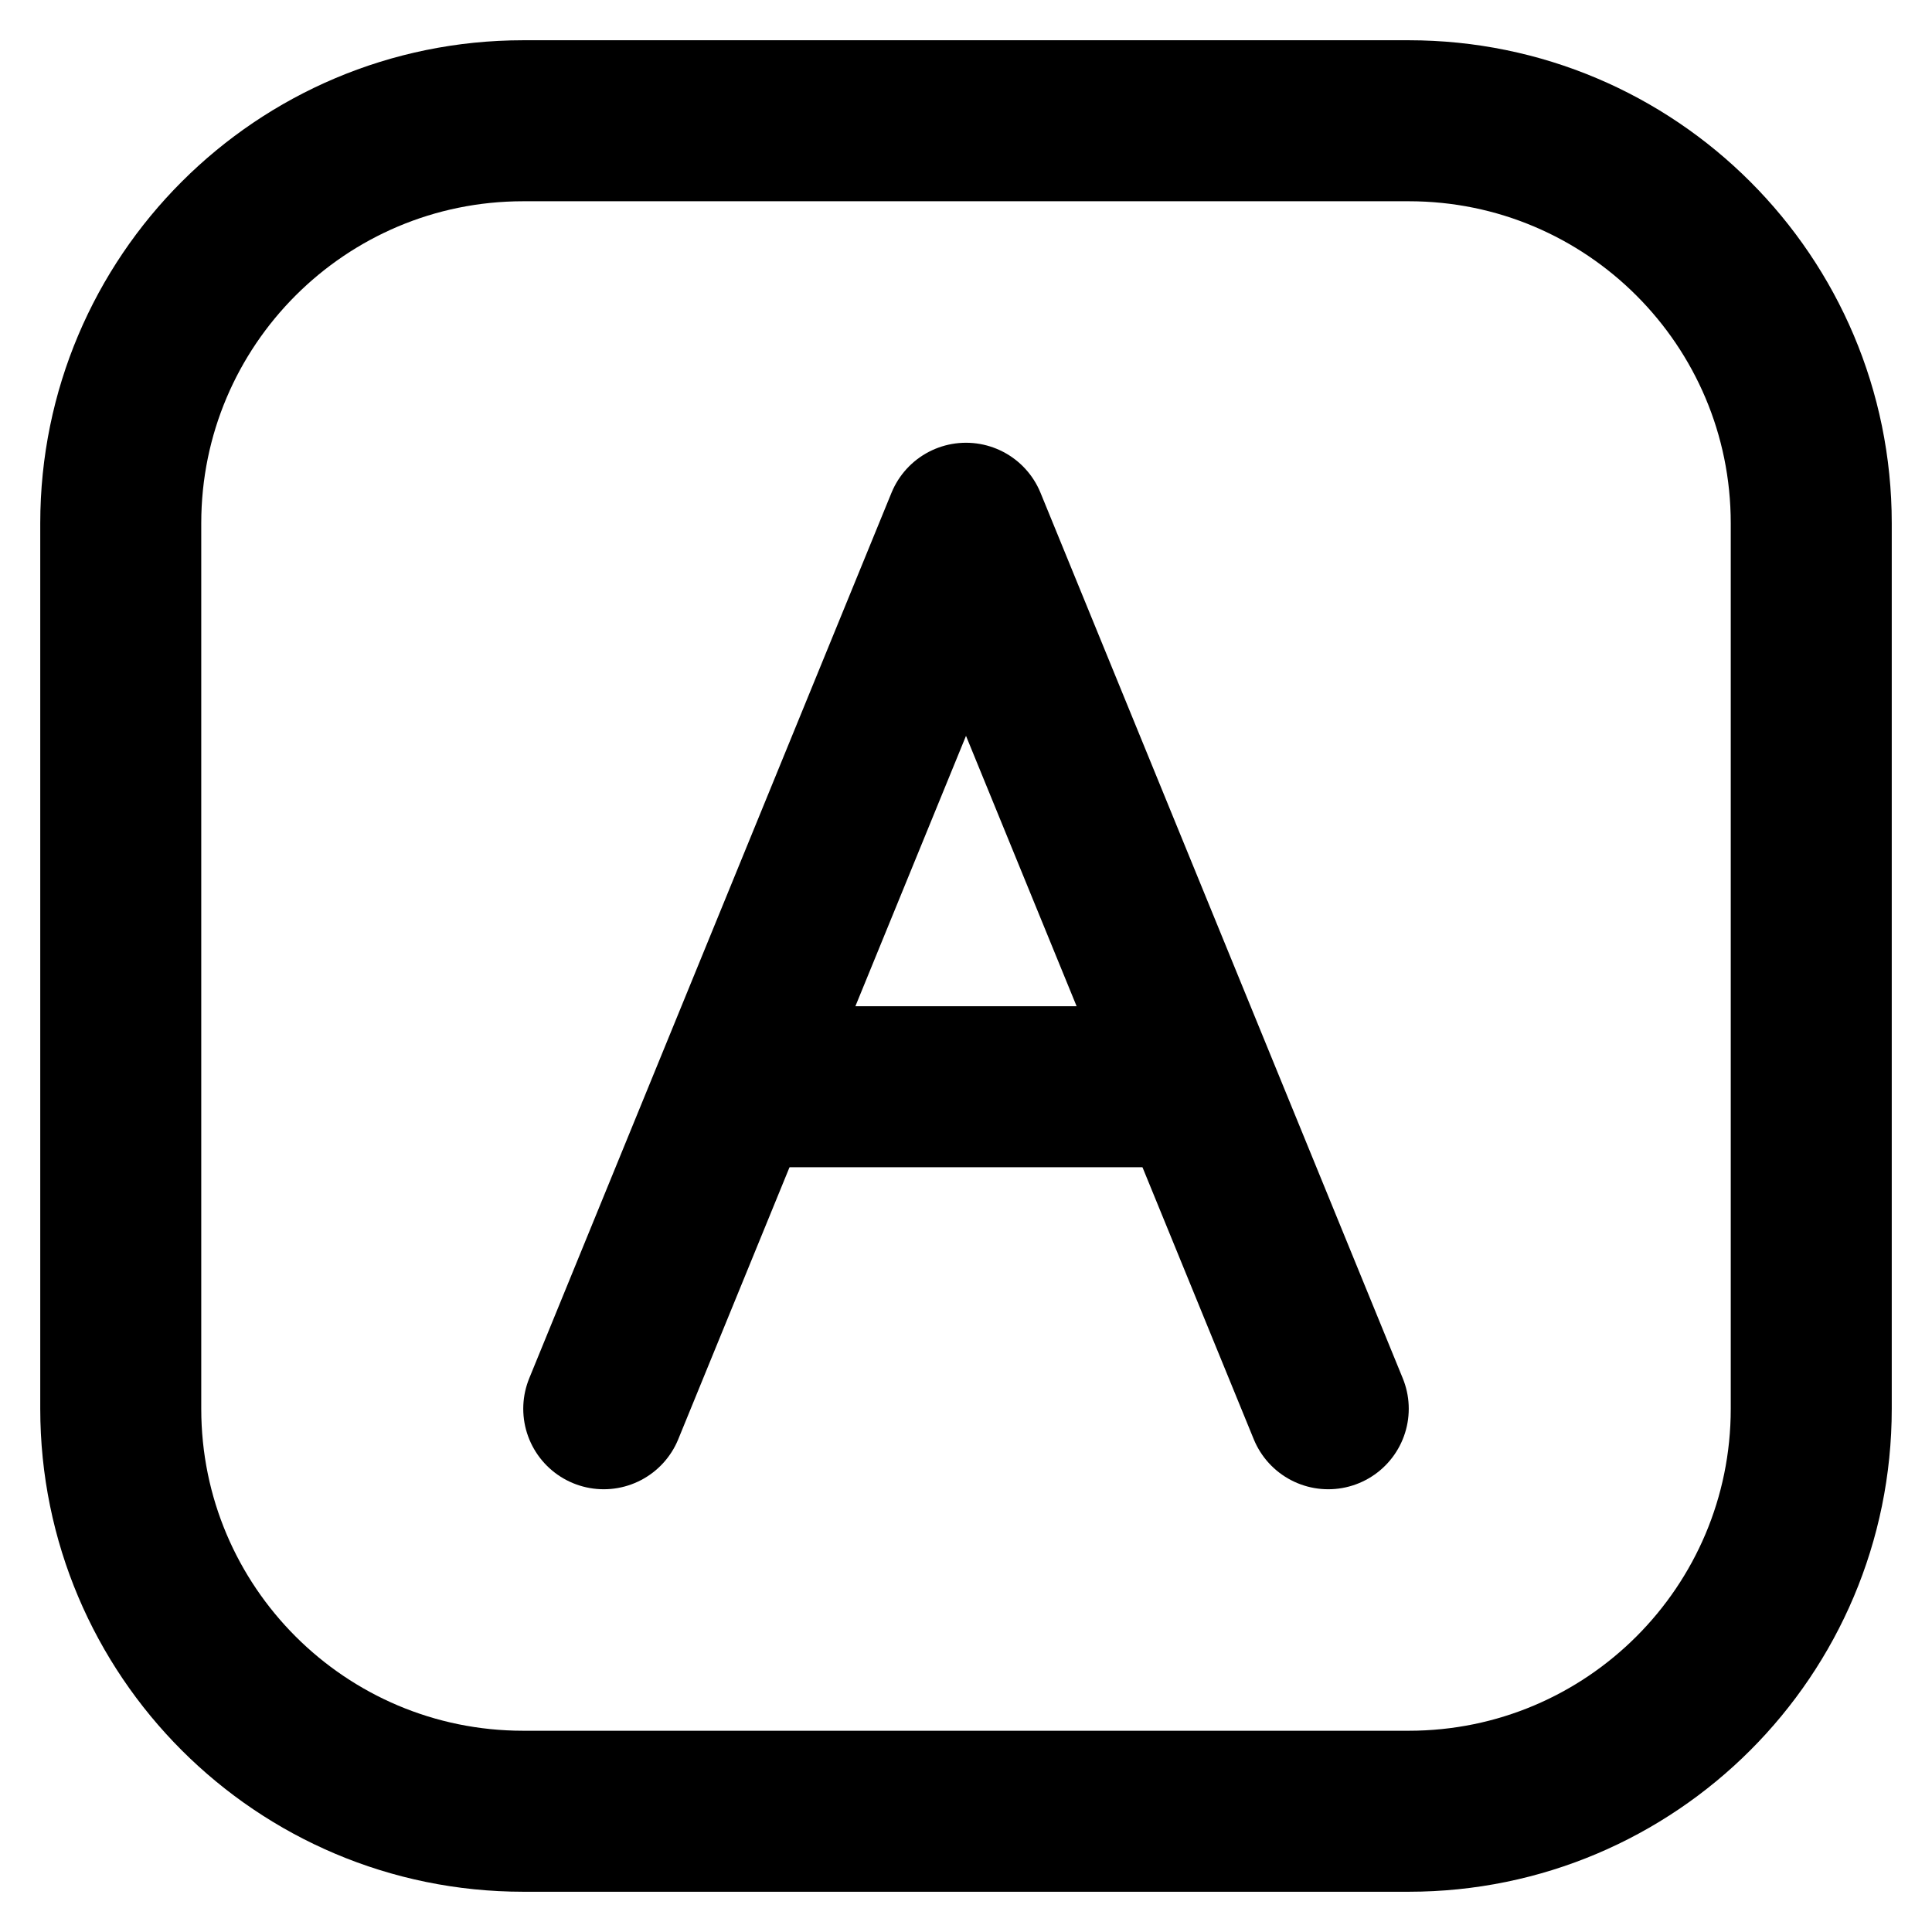
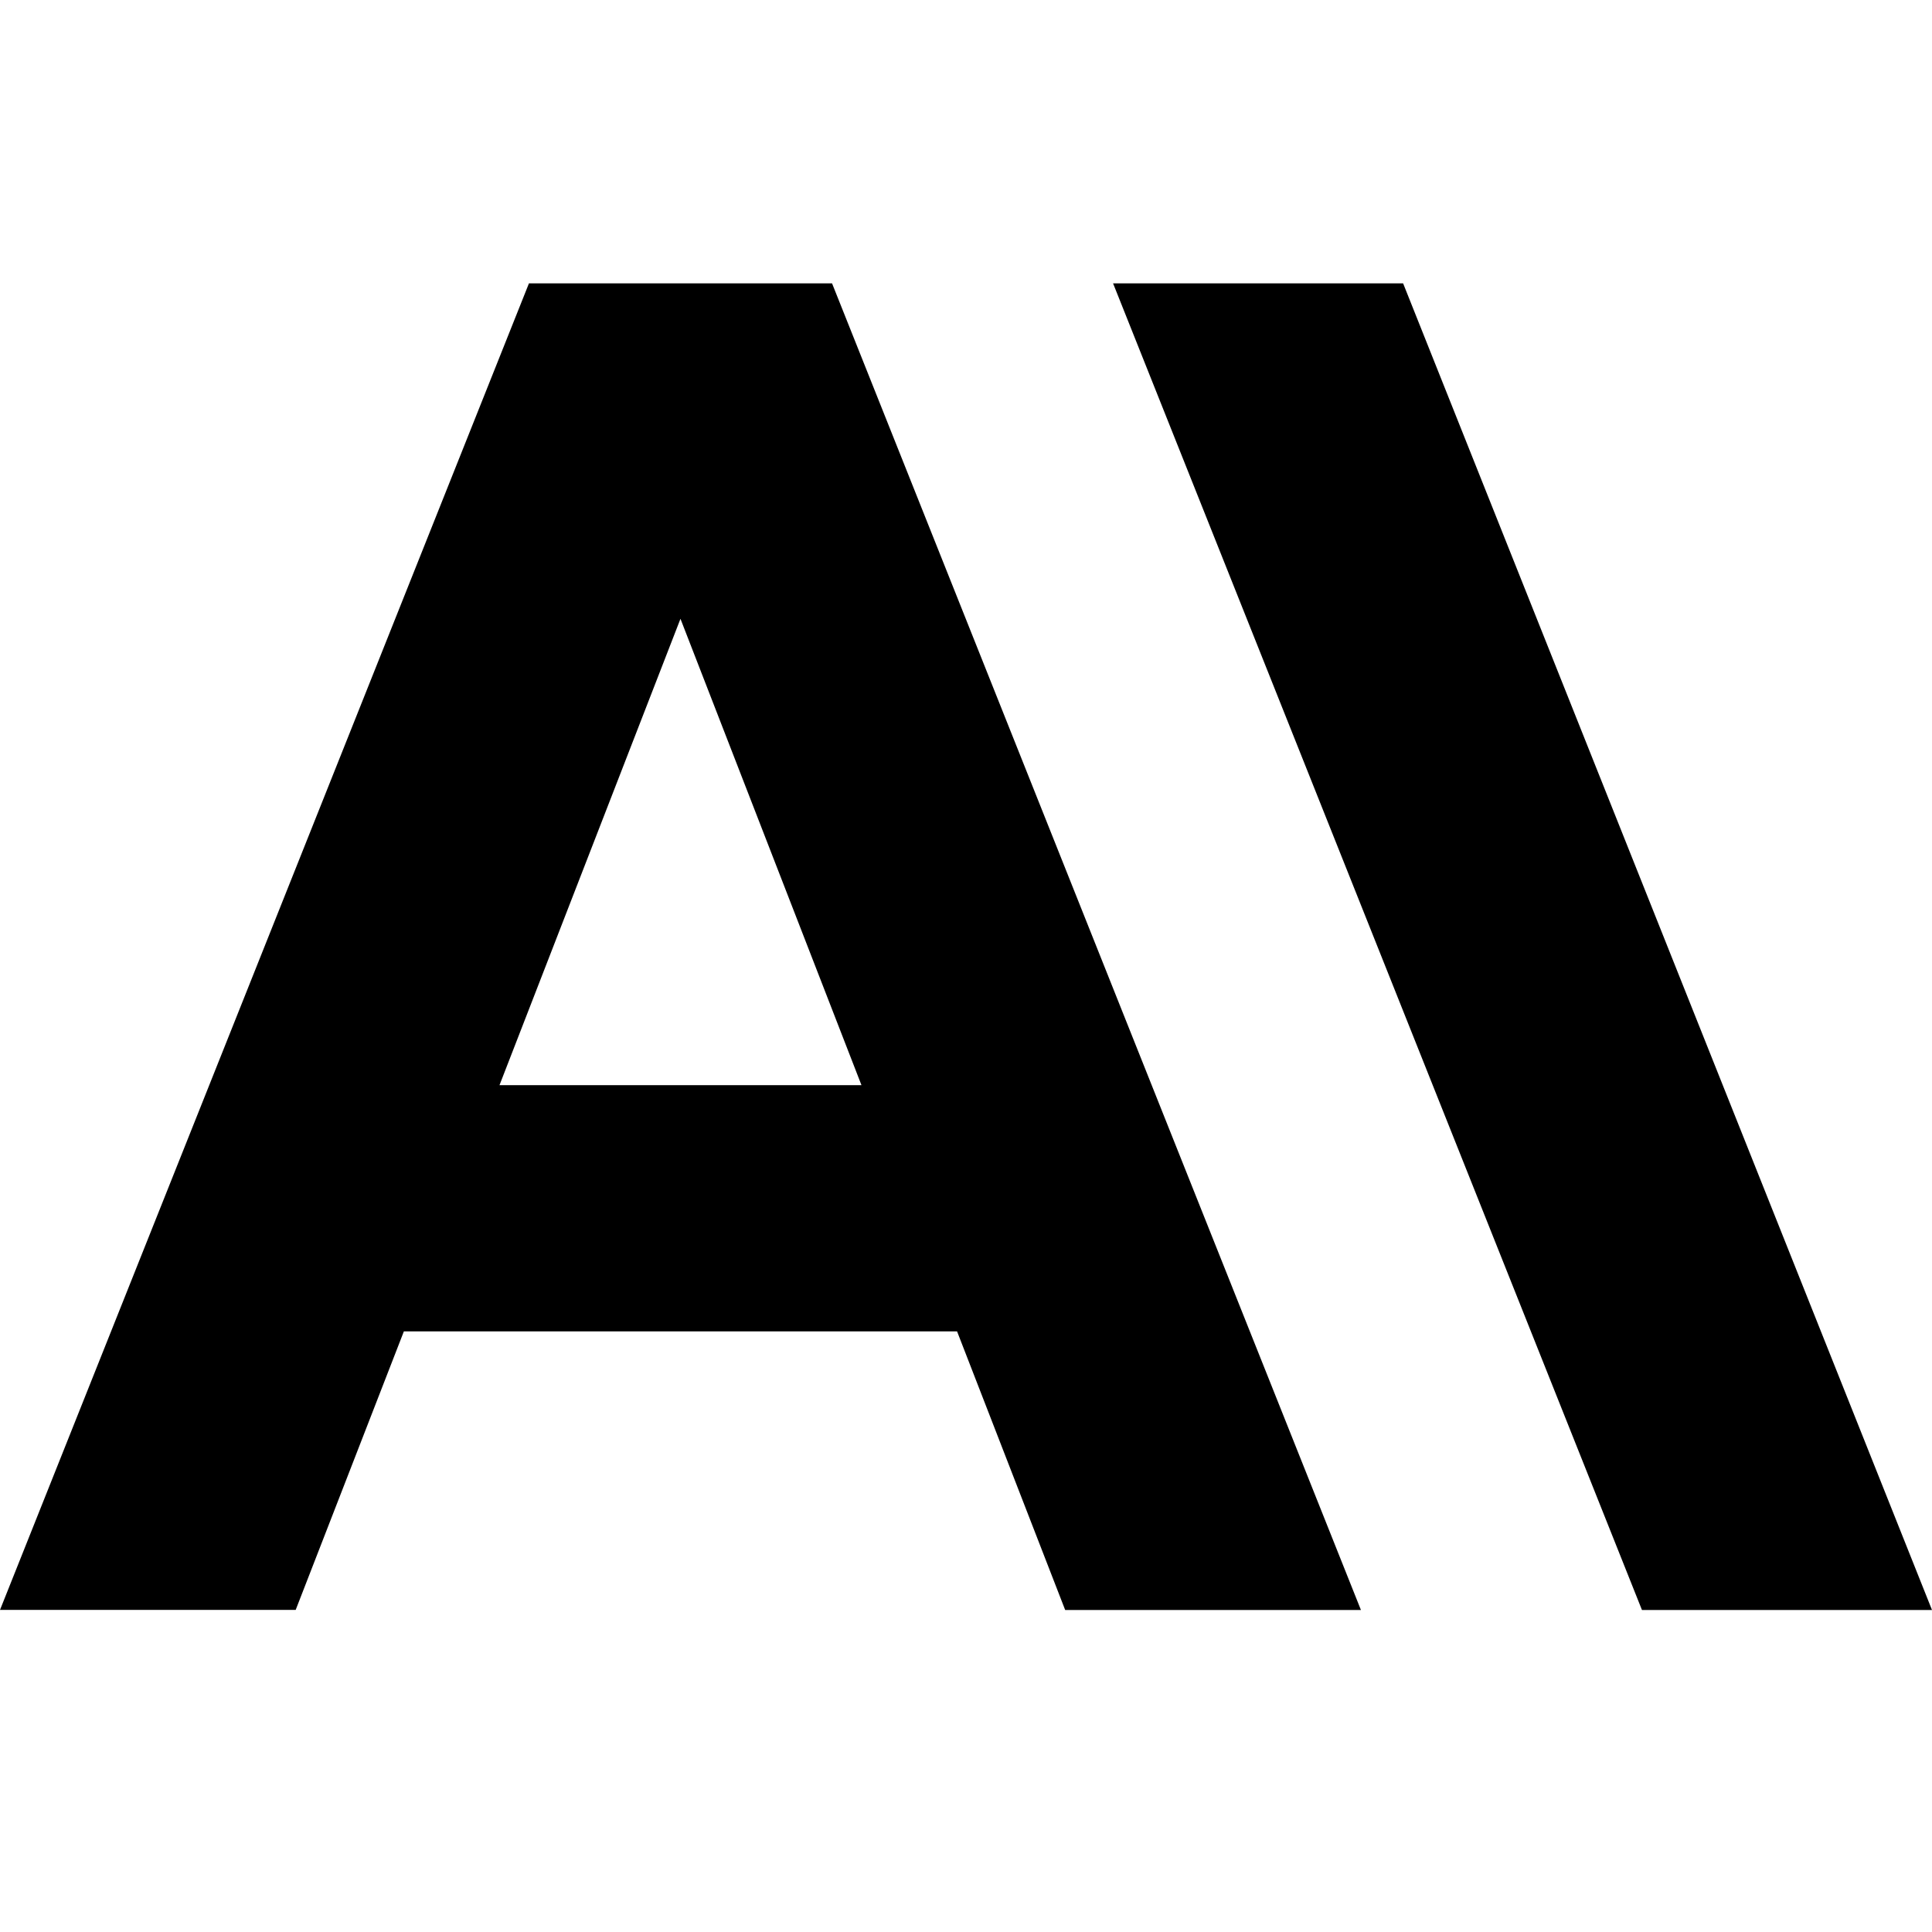
- <svg xmlns="http://www.w3.org/2000/svg" viewBox="0 0 24 24" fill="none" stroke="#000" stroke-width="2" stroke-linecap="round" stroke-linejoin="round">
-   <rect x="1.5" y="1.5" width="21" height="21" rx="5" />
-   <path d="M7.5 17.5 12 6.5l4.5 11" />
-   <path d="M9.2 13.5h5.6" />
+ <svg xmlns="http://www.w3.org/2000/svg" fill="currentColor" fill-rule="evenodd" height="1em" style="flex:none;line-height:1" viewBox="0 0 24 24" width="1em">
+   <path d="M13.827 3.52h3.603L24 20h-3.603l-6.57-16.48zm-7.258 0h3.767L16.906 20h-3.674l-1.343-3.461H5.017l-1.344 3.46H0L6.57 3.522zm4.132 9.959L8.453 7.687 6.205 13.48H10.7z" />
</svg>
